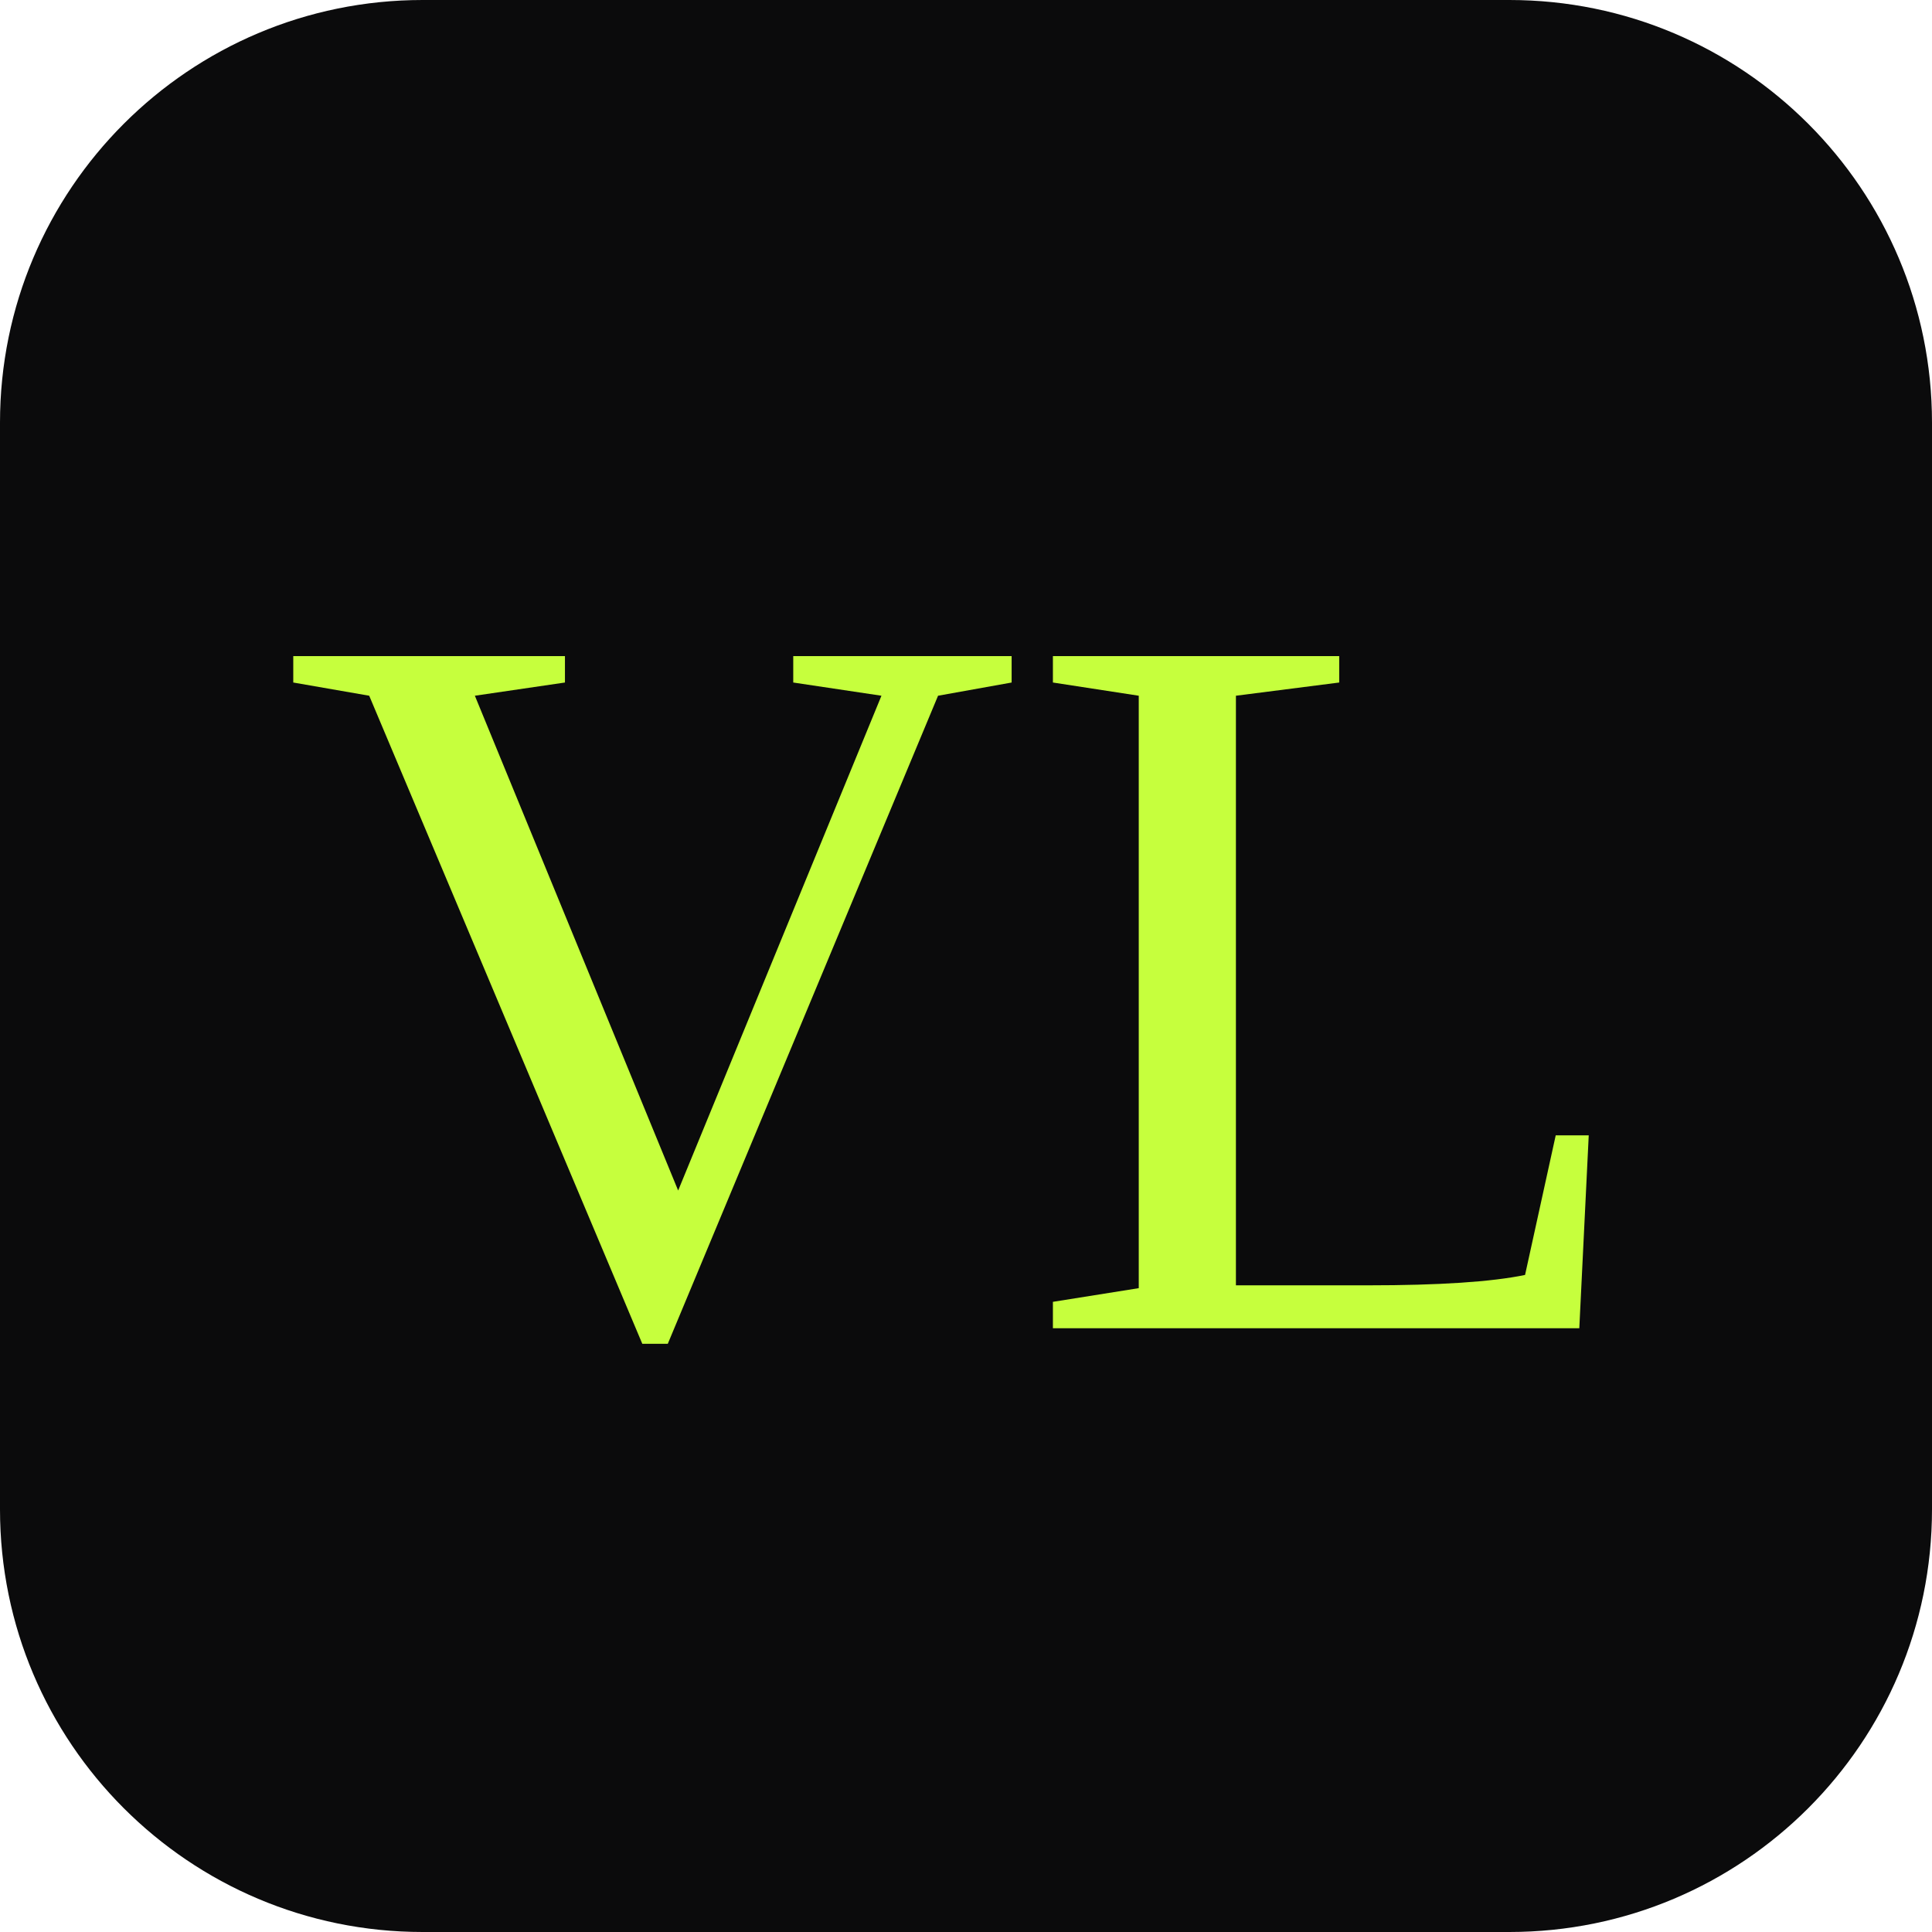
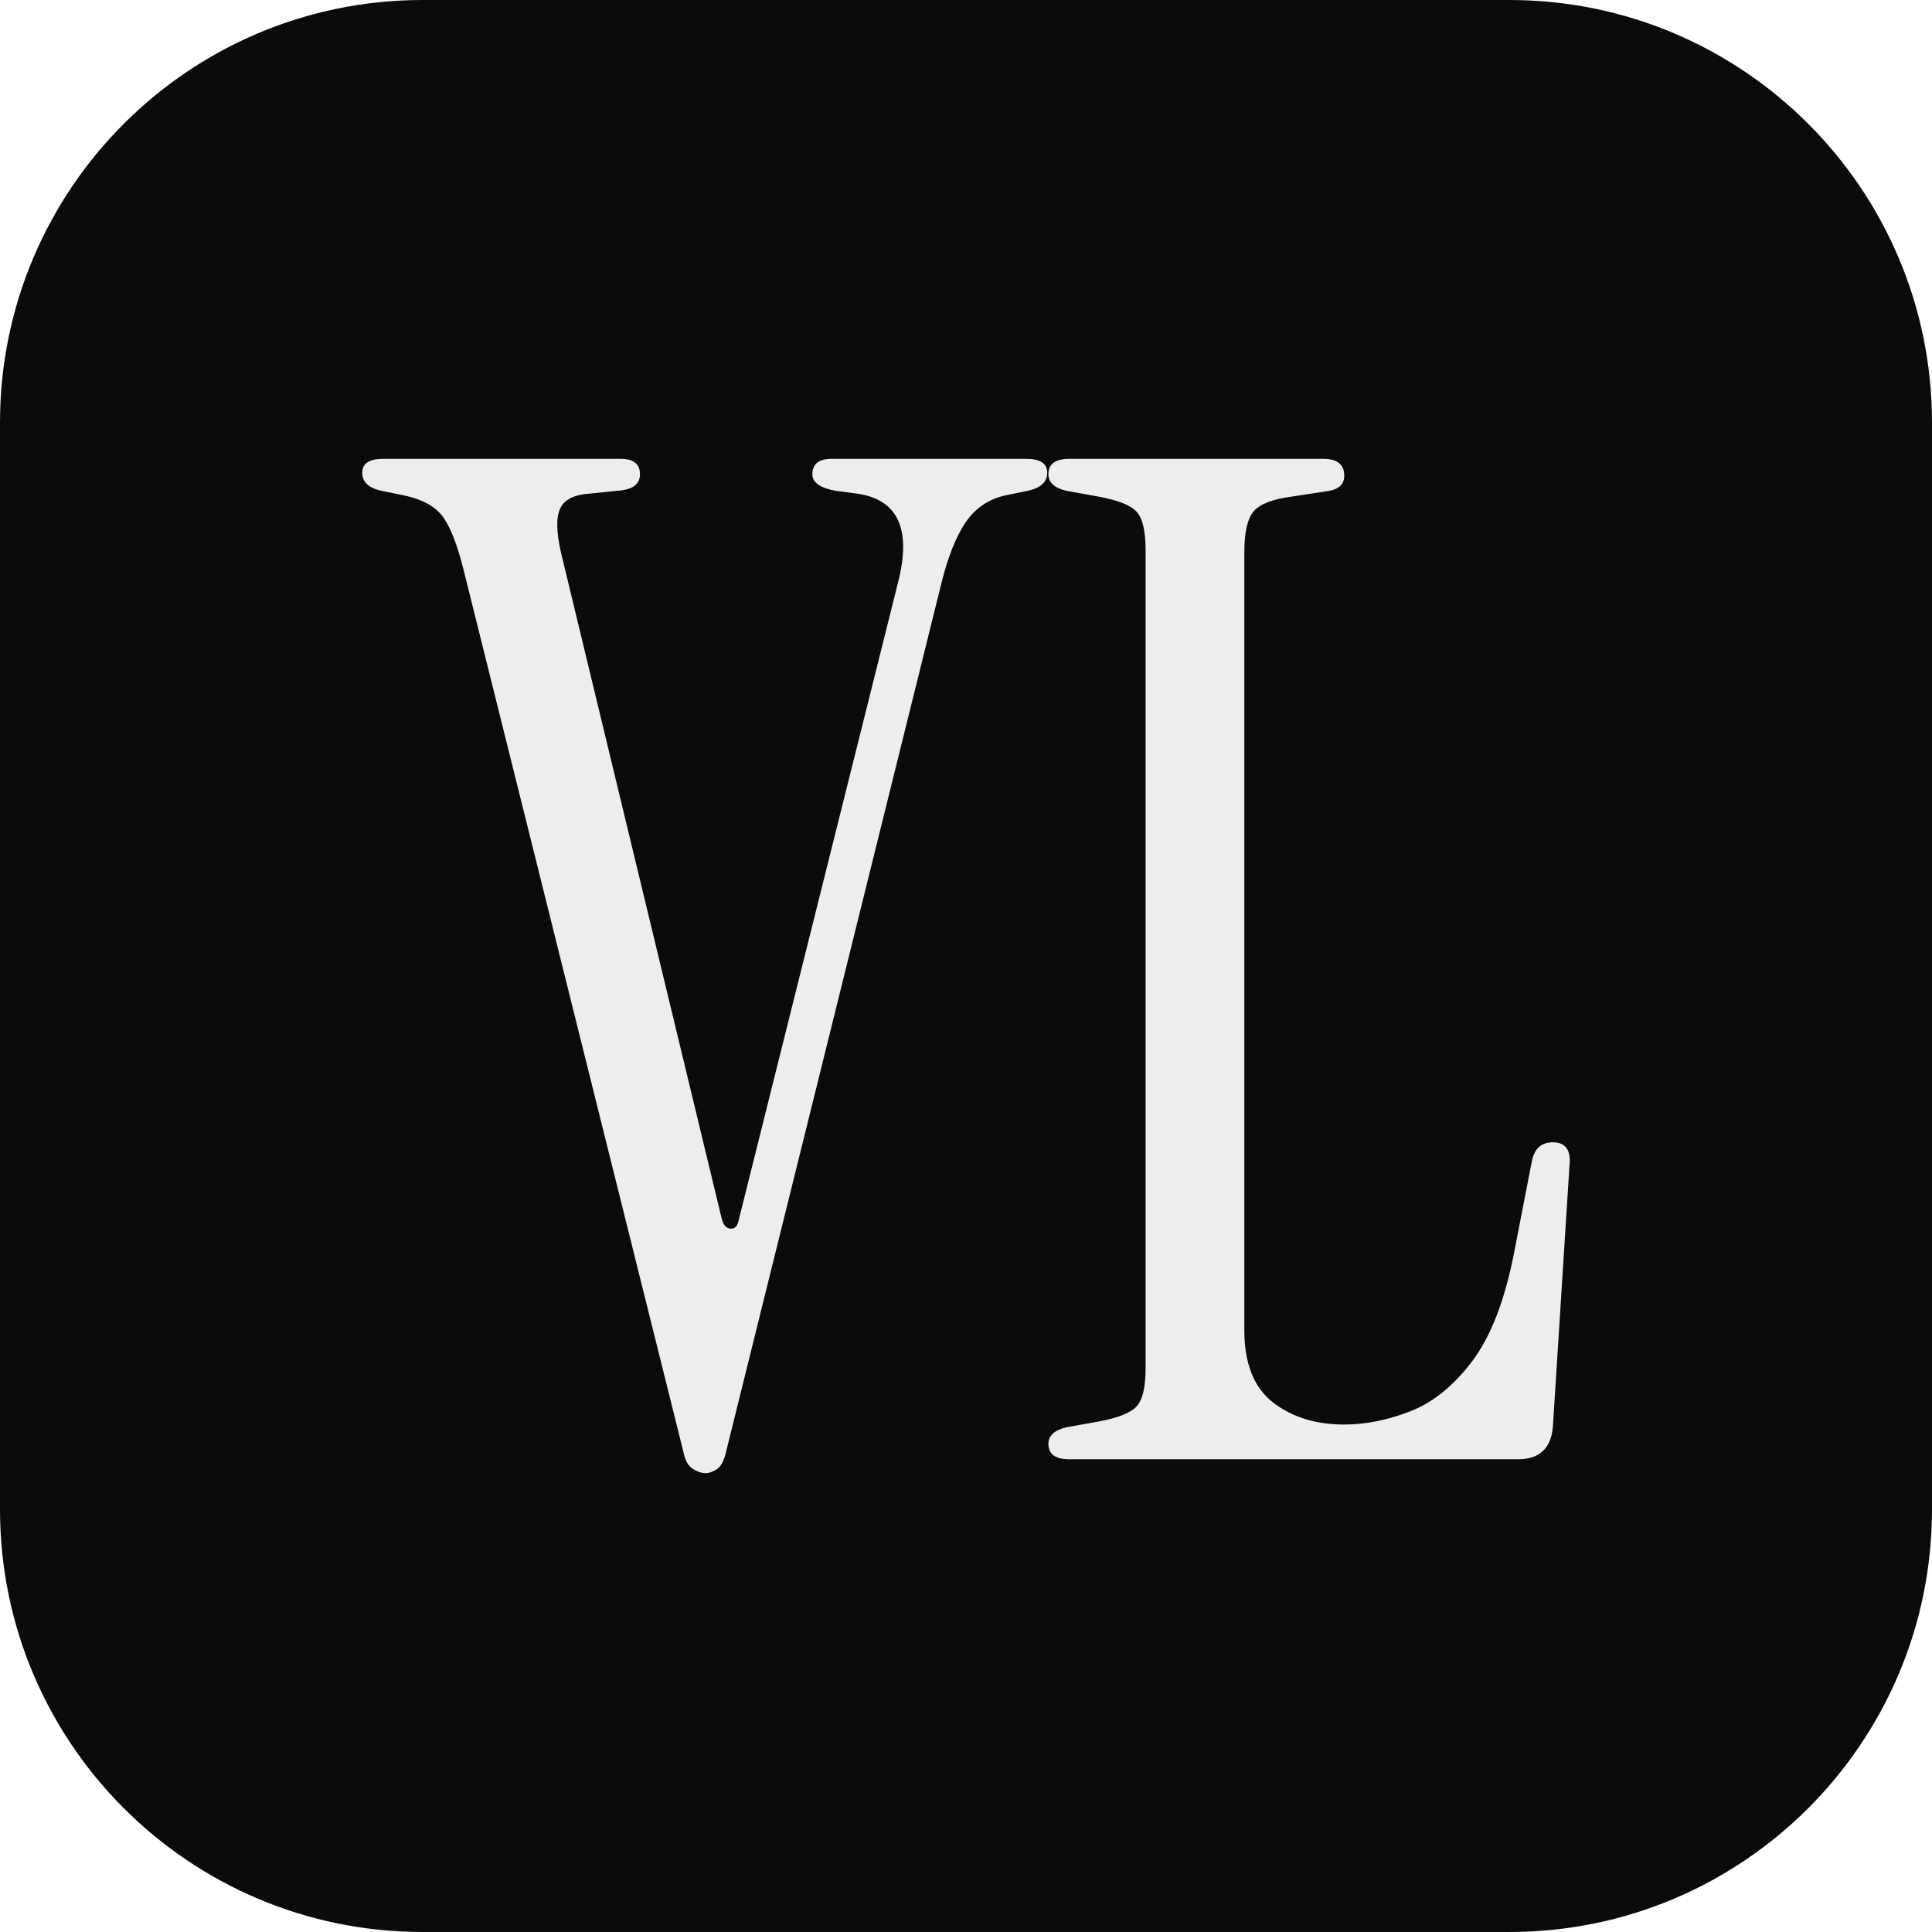
<svg xmlns="http://www.w3.org/2000/svg" viewBox="0 0 64 64">
  <rect width="64" height="64" rx="14" fill="#0b0b0c" />
-   <text x="32" y="44" text-anchor="middle" font-family="'Instrument Serif', Georgia, 'Times New Roman', serif" font-size="34" fill="#c6ff3d">VL</text>
+   <path fill="#ededed" d="M23.37 48.8Q23.18 48.8 22.95 48.66Q22.72 48.52 22.63 48.06L15.36 18.89Q15.04 17.6 14.65 17.09Q14.25 16.58 13.33 16.4L12.64 16.26Q12 16.12 12 15.66Q12 15.2 12.69 15.2H20.56Q21.2 15.2 21.2 15.71Q21.2 16.22 20.42 16.26L19.55 16.35Q18.76 16.4 18.56 16.84Q18.35 17.27 18.58 18.29L23.92 40.42Q24.01 40.7 24.22 40.7Q24.42 40.7 24.47 40.42L29.76 19.25Q30.41 16.63 28.38 16.35L27.69 16.26Q26.91 16.12 26.91 15.71Q26.91 15.2 27.55 15.2H34Q34.69 15.2 34.69 15.66Q34.69 16.12 34.04 16.26L33.35 16.4Q32.48 16.58 31.99 17.3Q31.51 18.01 31.19 19.3L24.06 48.06Q23.96 48.52 23.76 48.66Q23.55 48.8 23.37 48.8ZM35.42 48.34Q34.73 48.34 34.73 47.83Q34.73 47.42 35.33 47.28L36.39 47.09Q37.36 46.91 37.65 46.59Q37.95 46.27 37.95 45.3V18.24Q37.95 17.27 37.65 16.95Q37.36 16.63 36.39 16.45L35.33 16.26Q34.73 16.12 34.73 15.71Q34.73 15.2 35.42 15.2H43.84Q44.53 15.2 44.53 15.76Q44.53 16.17 44.03 16.26L42.79 16.45Q41.82 16.58 41.52 16.95Q41.22 17.32 41.22 18.29V44.06Q41.22 45.71 42.16 46.45Q43.11 47.19 44.53 47.19Q45.59 47.19 46.72 46.75Q47.85 46.31 48.77 45.09Q49.69 43.87 50.15 41.53L50.75 38.44Q50.88 37.84 51.44 37.84Q52.08 37.84 51.99 38.63L51.44 47.28Q51.34 48.34 50.29 48.34Z" />
</svg>
